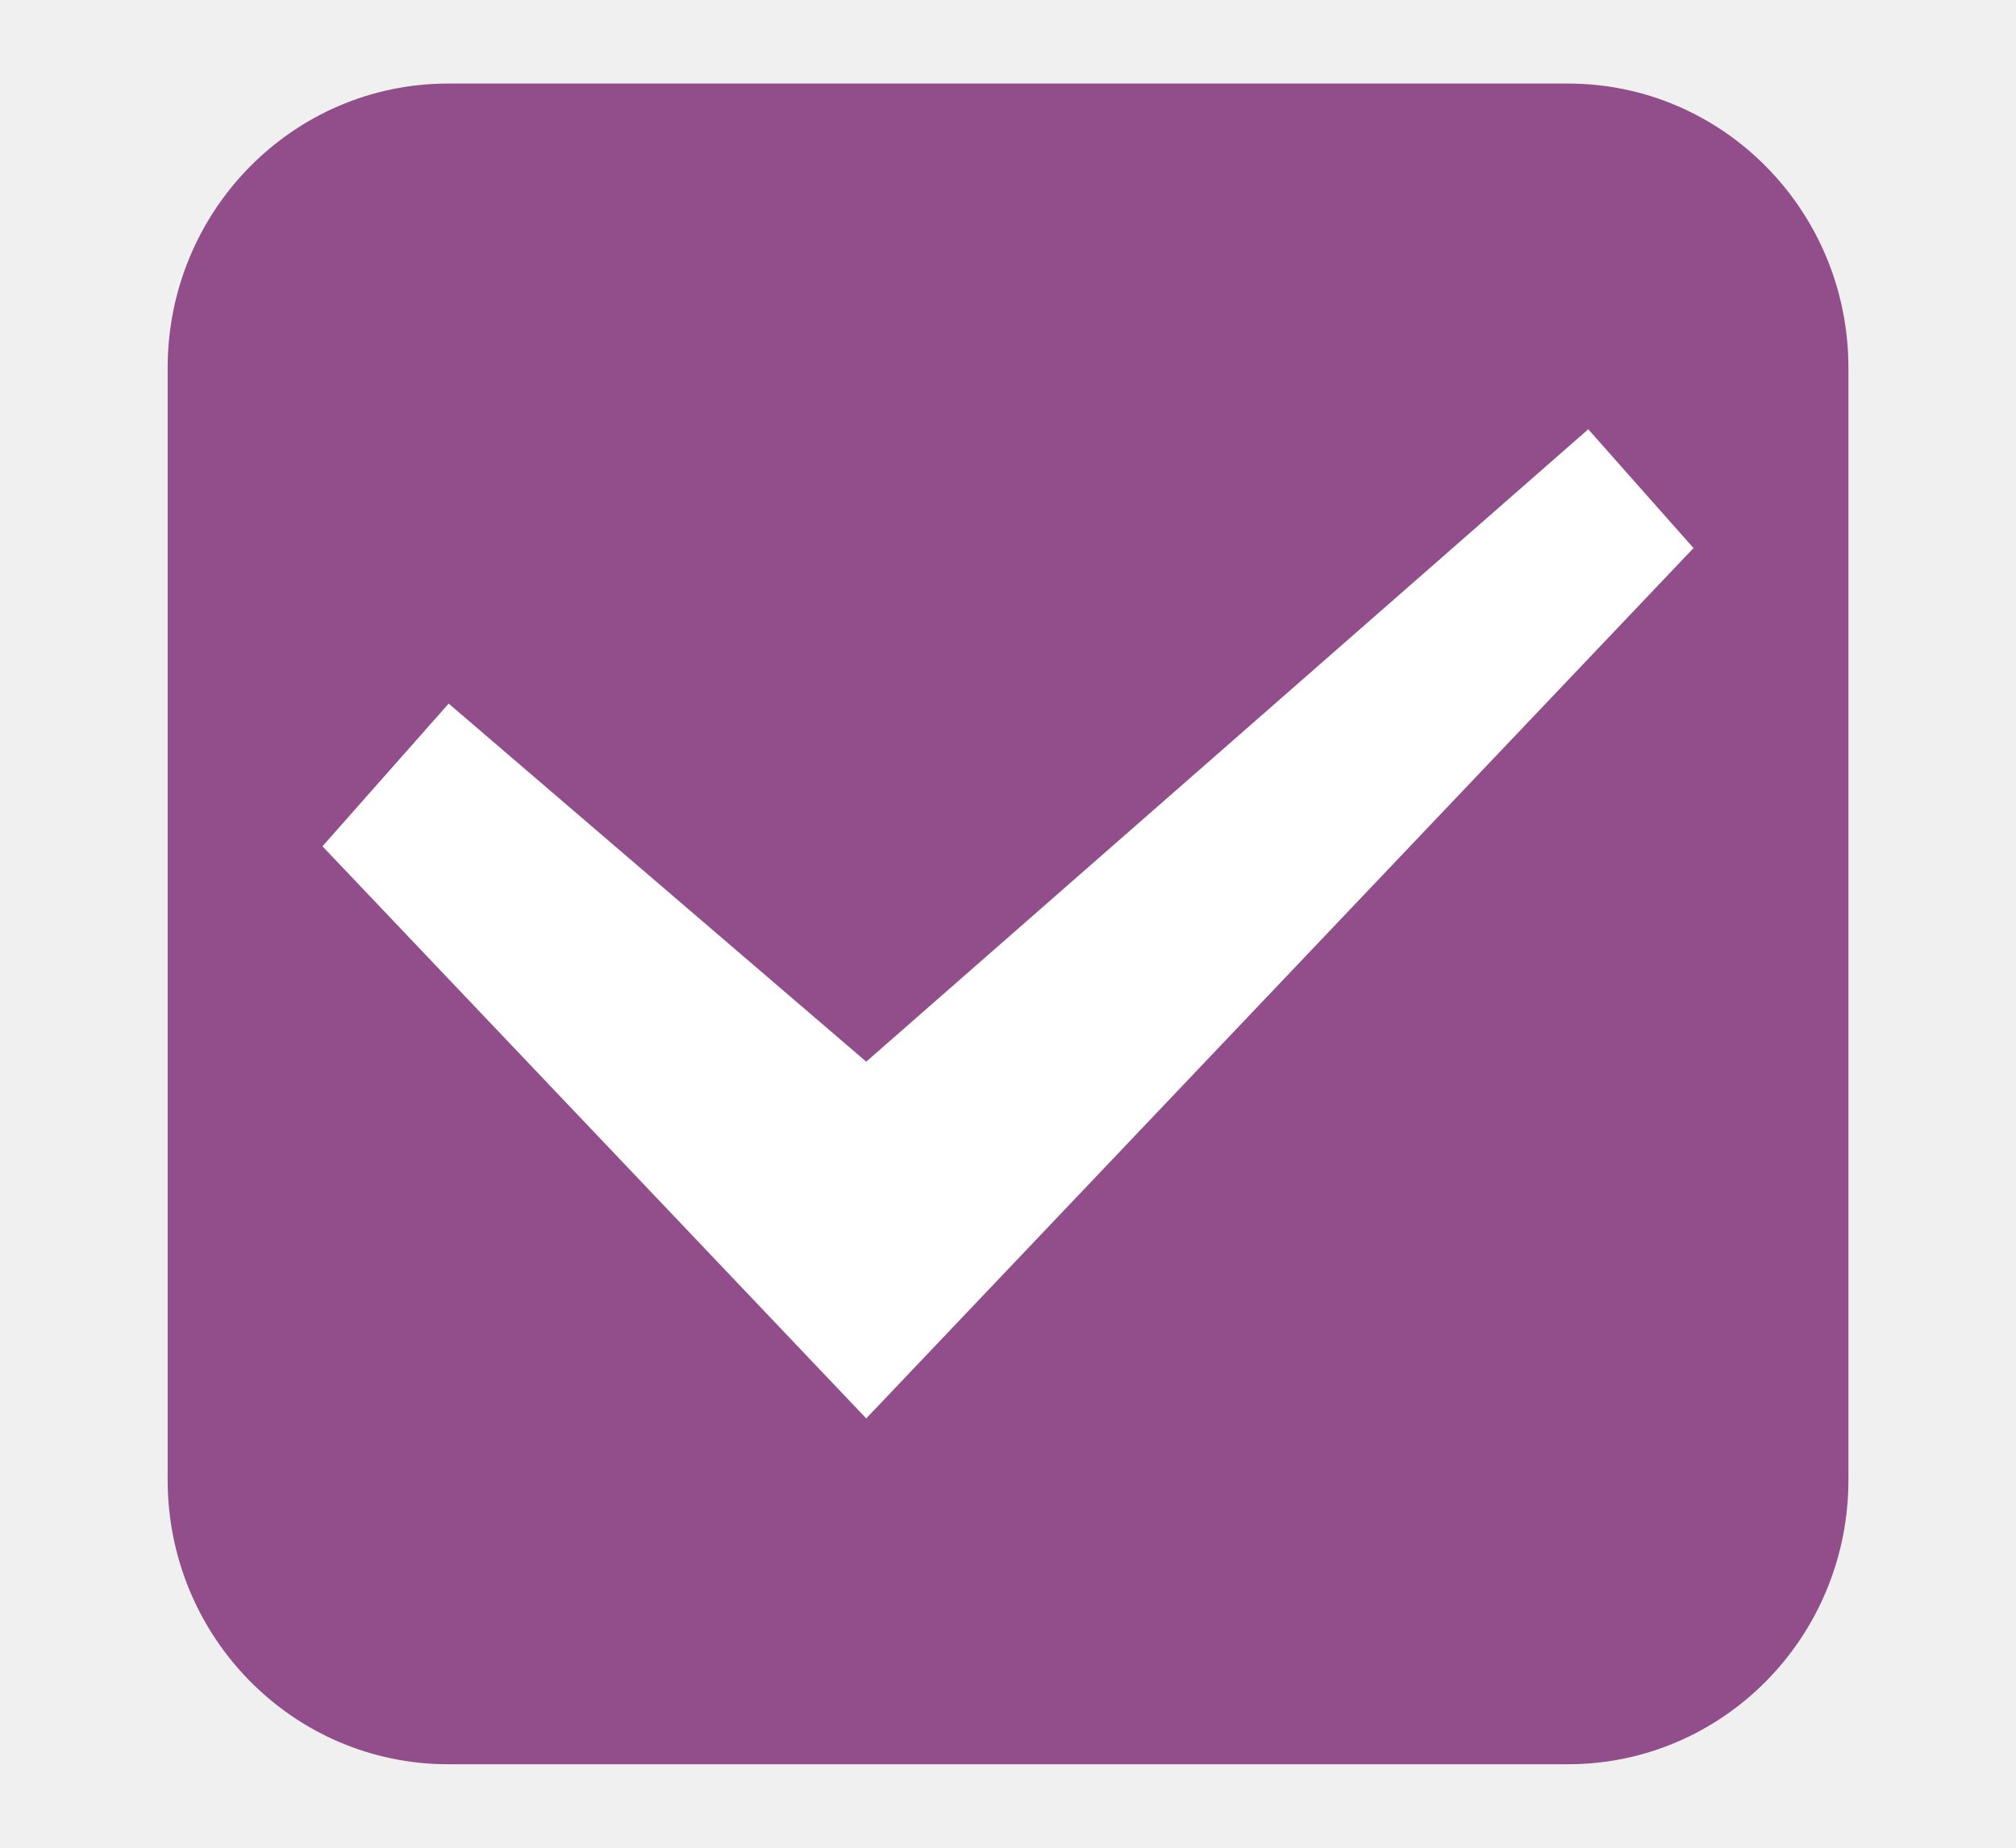
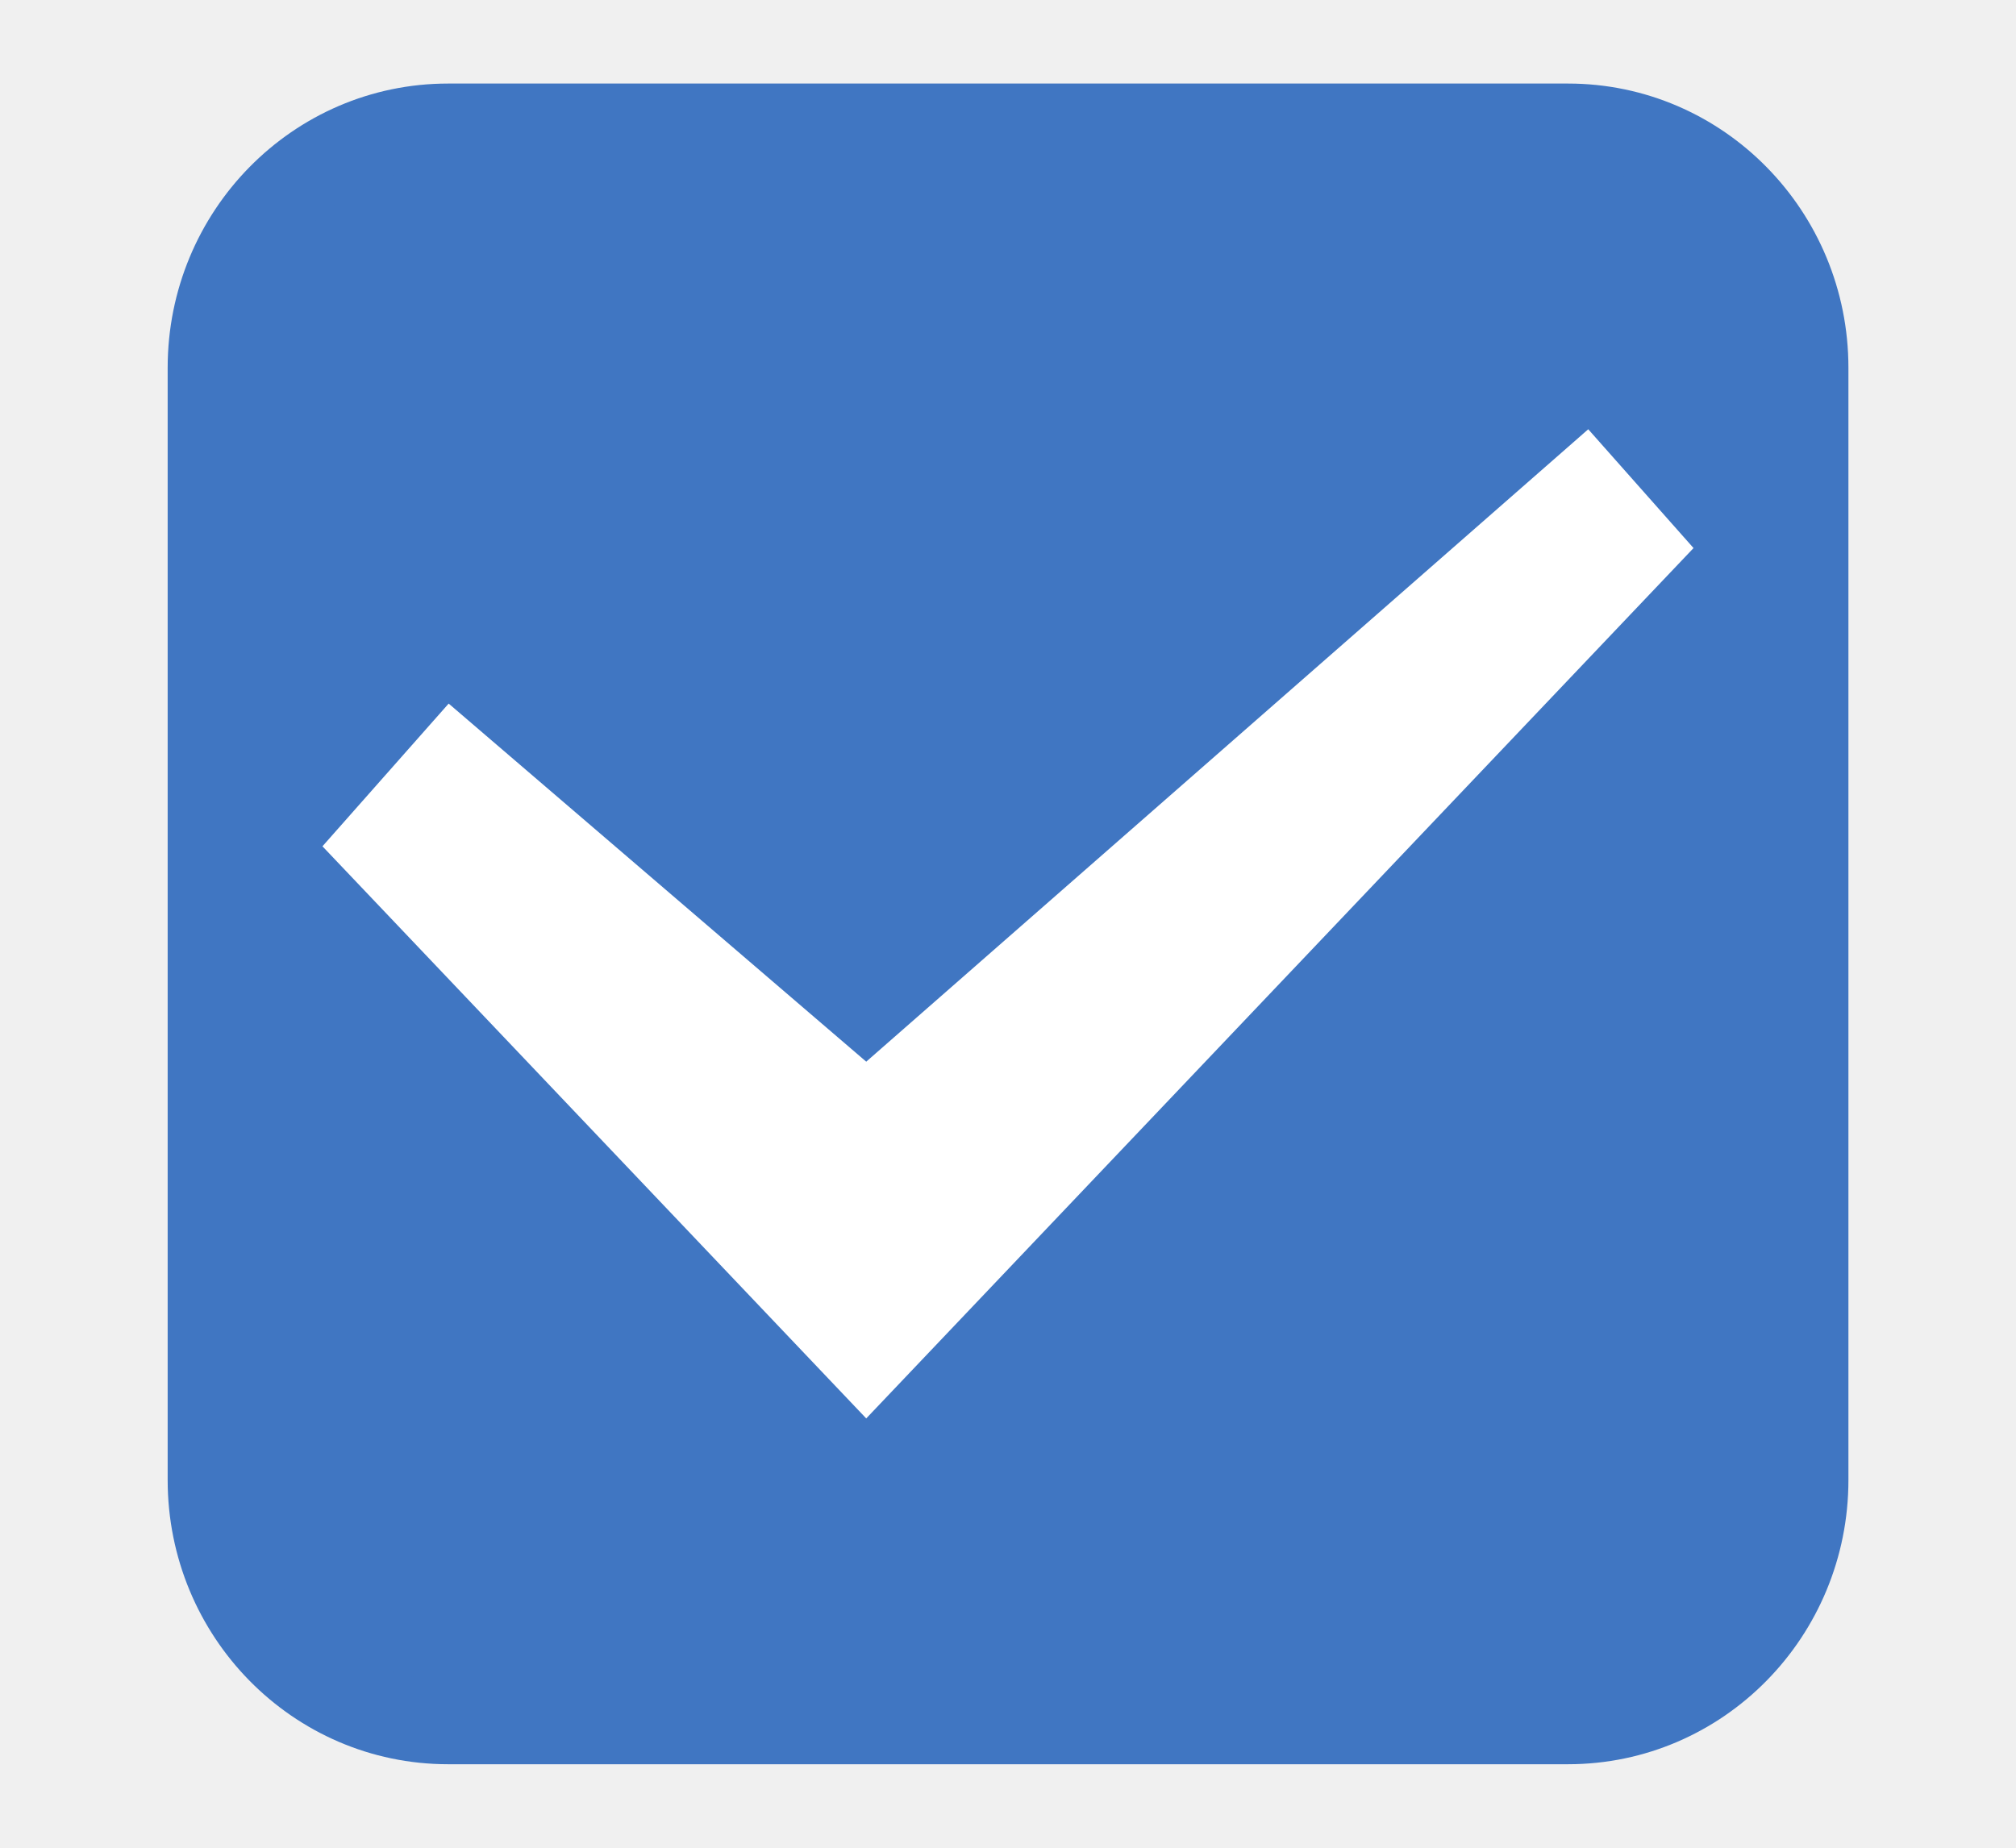
<svg xmlns="http://www.w3.org/2000/svg" xmlns:xlink="http://www.w3.org/1999/xlink" width="24" height="22" id="svg3199" version="1.1">
  <defs id="defs3201">
    <linearGradient id="linearGradient15404">
      <stop id="stop15406" offset="0" style="stop-color:#515151;stop-opacity:1" />
      <stop id="stop15408" offset="1" style="stop-color:#292929;stop-opacity:1" />
    </linearGradient>
    <linearGradient xlink:href="#linearGradient5872-5-1" id="linearGradient5891-0-4" gradientUnits="userSpaceOnUse" x1="205.841" y1="246.709" x2="206.748" y2="231.241" />
    <linearGradient id="linearGradient5872-5-1">
      <stop style="stop-color:#0b2e52;stop-opacity:1" offset="0" id="stop5874-4-4" />
      <stop style="stop-color:#1862af;stop-opacity:1" offset="1" id="stop5876-0-5" />
    </linearGradient>
    <linearGradient y2="-388.73" x2="-93.031" y1="-396.347" x1="-93.031" gradientTransform="matrix(1.591837,0,0,0.8571429,-256.5612,59.68542)" gradientUnits="userSpaceOnUse" id="linearGradient14219" xlink:href="#linearGradient15404" />
    <linearGradient id="linearGradient10013-4-63-6">
      <stop style="stop-color:#333333;stop-opacity:1;" offset="0" id="stop10015-2-76-1" />
      <stop style="stop-color:#292929;stop-opacity:1" offset="1" id="stop10017-46-15-8" />
    </linearGradient>
    <linearGradient id="linearGradient10597-5">
      <stop style="stop-color:#16191a;stop-opacity:1;" offset="0" id="stop10599-2" />
      <stop style="stop-color:#2b3133;stop-opacity:1" offset="1" id="stop10601-5" />
    </linearGradient>
    <linearGradient y2="-322.164" x2="921.225" y1="-330.051" x1="921.328" gradientTransform="matrix(1.591837,0,0,0.8571429,-1456.546,275.4519)" gradientUnits="userSpaceOnUse" id="linearGradient15374" xlink:href="#linearGradient10013-4-63-6" />
    <linearGradient gradientTransform="translate(-1199.985,216.3805)" y2="-227.08" x2="1203.918" y1="-217.567" x1="1203.918" gradientUnits="userSpaceOnUse" id="linearGradient15376" xlink:href="#linearGradient10597-5" />
    <linearGradient id="linearGradient5581-5-2-4-6-8-7-35-8">
      <stop id="stop5583-0-92-8-0-7-6-5-1" offset="0" style="stop-color:#454c4c;stop-opacity:1;" />
      <stop style="stop-color:#393f3f;stop-opacity:1;" offset="0.4" id="stop5585-4-7-2-7-9-9-92-0" />
      <stop id="stop5587-6-7-2-0-3-1-21-5" offset="1" style="stop-color:#2d3232;stop-opacity:1;" />
    </linearGradient>
  </defs>
  <g id="layer1" transform="translate(-342.5,-521.3622)">
-     <rect ry="2.884" style="color:#000000;display:inline;overflow:visible;visibility:visible;fill:#924d8b;fill-opacity:1;stroke:#924d8b;stroke-width:1;stroke-linecap:butt;stroke-linejoin:round;stroke-miterlimit:4;stroke-dasharray:none;stroke-dashoffset:0;stroke-opacity:1;marker:none;enable-background:accumulate" id="rect11803" width="19.009" height="19.011" x="344.996" y="522.857" rx="2.838" />
+     <rect ry="2.884" style="color:#000000;display:inline;overflow:visible;visibility:visible;fill:#4076C2;fill-opacity:1;stroke:#4076C2;stroke-width:1;stroke-linecap:butt;stroke-linejoin:round;stroke-miterlimit:4;stroke-dasharray:none;stroke-dashoffset:0;stroke-opacity:1;marker:none;enable-background:accumulate" id="rect11803" width="19.009" height="19.011" x="344.996" y="522.857" rx="2.838" />
    <rect style="color:#000000;fill:none;stroke:none;stroke-width:2;marker:none;visibility:visible;display:inline;overflow:visible;enable-background:accumulate" id="rect17347" width="21.944" height="21.944" x="342.299" y="521.584" />
    <polygon transform="matrix(1.790706,0,0,1.790706,341.6203,519.0004)" id="path6712" points="11.75,4.963 11.05,4.173 11.05,4.173 10.984,4.231 6.25,8.378 3.474,5.997 2.635,6.946 6.25,10.75 " style="display:inline;opacity:1;fill:#ffffff;fill-rule:evenodd;stroke:none;stroke-width:1" />
  </g>
</svg>
